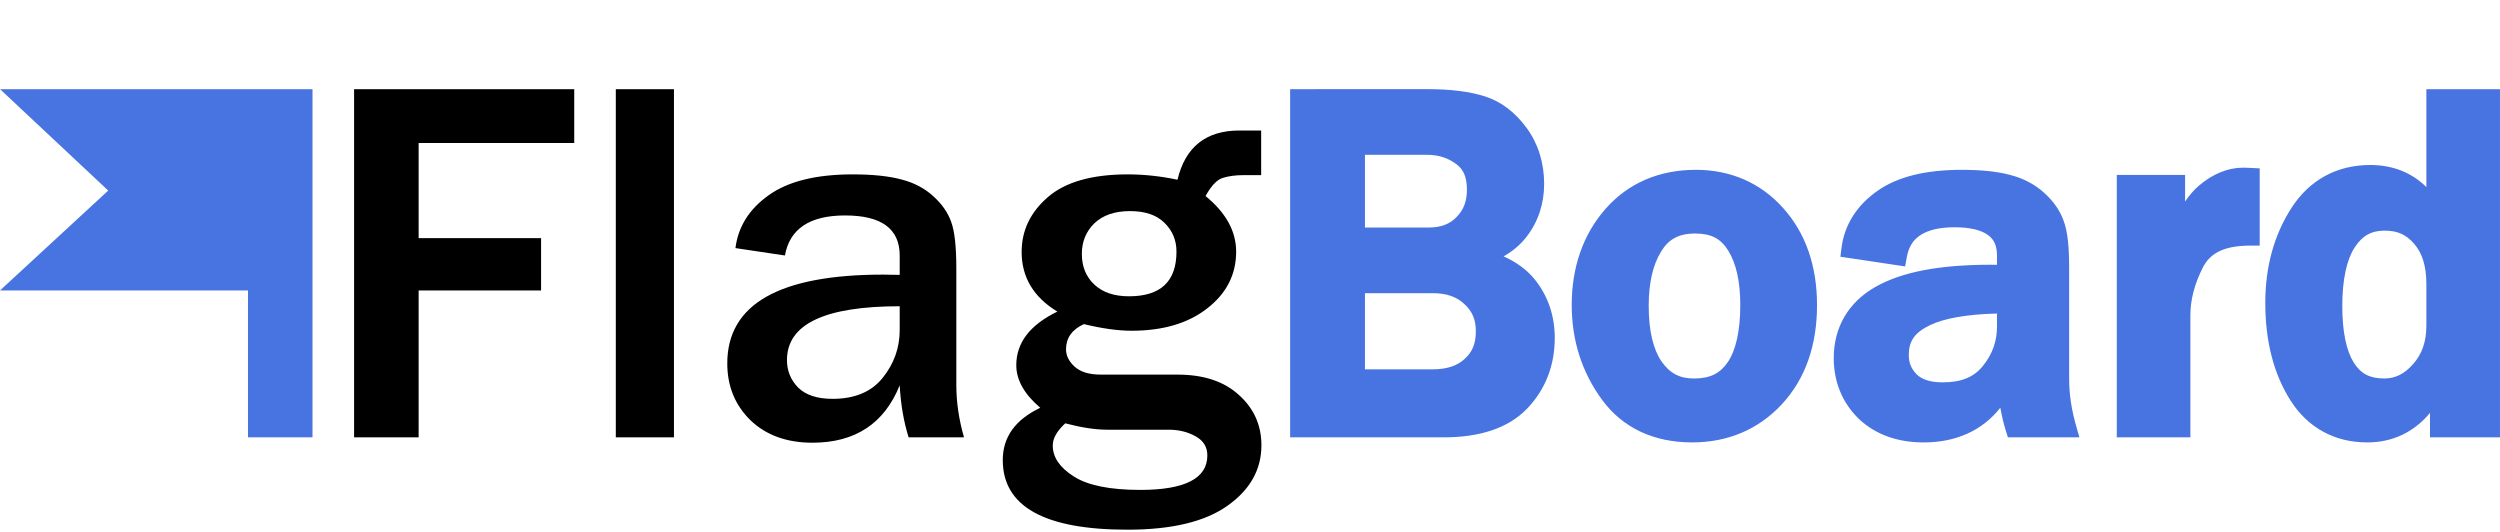
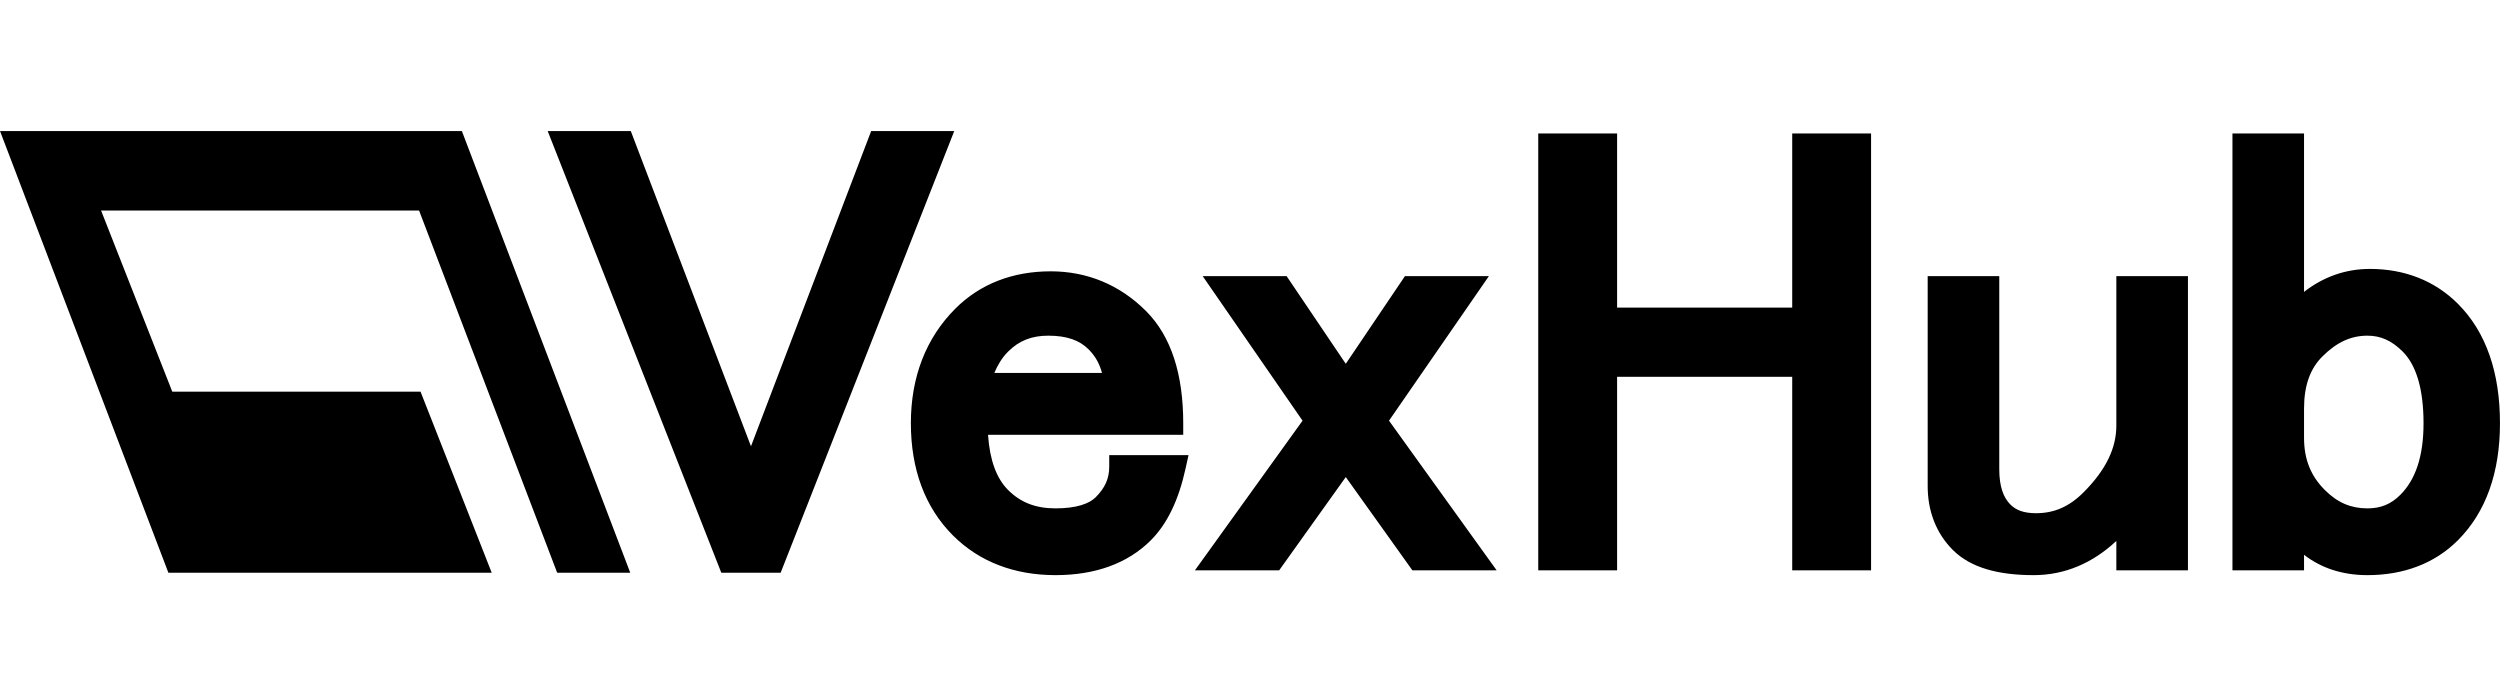
- <svg xmlns="http://www.w3.org/2000/svg" width="400" height="85" viewBox="0 0 105.833 22.49" version="1.1" id="svg8">
+ <svg xmlns="http://www.w3.org/2000/svg" width="314" height="85" viewBox="0 0 83.079 22.49" version="1.1" id="svg8">
  <defs id="defs2">
    <style type="text/css" id="style4536">
    .fil2 {fill:#302061}
    .fil1 {fill:#E54221}
    .fil0 {fill:#F7D619}
   </style>
  </defs>
  <g id="layer2" transform="translate(0,-104.5104)" />
  <g id="layer1" transform="translate(0,-274.5104)" style="opacity:1">
    <g id="g934" transform="matrix(0.2373036,0,0,0.2373036,0.00183958,-176.4272)">
      <g transform="translate(-195.246,-182.5563)" id="g883" />
      <g id="g946" transform="matrix(0.6253502,0,0,0.6253502,0.00194343,810.3793)">
-         <path style="font-style:normal;font-variant:normal;font-weight:normal;font-stretch:normal;font-size:145.079px;line-height:1.25;font-family:'Franklin Gothic Medium';-inkscape-font-specification:'Franklin Gothic Medium, ';letter-spacing:0px;word-spacing:0px;opacity:1;fill:#000000;fill-opacity:1;stroke:none;stroke-width:5.589" d="m 100.99,1768.265 v 99.328 h 18.411 v -41.913 h 34.93 v -14.92 H 119.402 v -27.143 h 44.388 v -15.353 z m 74.661,0 v 99.328 h 16.59 v -99.328 z m 177.917,11.79 c -9.557,0 -15.45,4.681 -17.681,14.044 -4.803,-1.019 -9.533,-1.527 -14.19,-1.527 -10.187,0 -17.782,2.157 -22.779,6.475 -4.997,4.317 -7.494,9.534 -7.494,15.646 0,7.228 3.396,12.903 10.188,17.027 -7.81,3.784 -11.715,8.878 -11.715,15.281 0,4.221 2.279,8.27 6.839,12.151 -7.131,3.396 -10.695,8.367 -10.695,14.916 0,13.244 11.859,19.867 35.581,19.867 12.613,0 22.124,-2.279 28.527,-6.839 6.452,-4.56 9.676,-10.308 9.676,-17.245 0,-5.724 -2.134,-10.505 -6.403,-14.337 -4.221,-3.881 -10.064,-5.82 -17.535,-5.82 h -21.831 c -3.347,0 -5.848,-0.753 -7.498,-2.257 -1.649,-1.504 -2.472,-3.152 -2.472,-4.947 0,-3.25 1.698,-5.652 5.094,-7.204 5.191,1.261 9.726,1.892 13.607,1.892 8.975,0 16.179,-2.134 21.613,-6.403 5.482,-4.269 8.22,-9.653 8.22,-16.154 0,-5.821 -2.91,-11.11 -8.732,-15.864 1.601,-2.911 3.226,-4.635 4.876,-5.169 1.698,-0.534 3.663,-0.798 5.895,-0.798 h 5.094 v -12.735 z m -110.317,12.516 c -10.479,0 -18.483,1.989 -24.013,5.967 -5.53,3.929 -8.682,8.95 -9.458,15.063 l 14.115,2.111 c 1.358,-7.616 7.083,-11.425 17.174,-11.425 10.381,0 15.571,3.809 15.571,11.425 v 5.53 c -1.989,-0.049 -3.565,-0.075 -4.729,-0.075 -29.641,0 -44.459,8.444 -44.459,25.326 0,6.501 2.207,11.908 6.621,16.226 4.463,4.269 10.356,6.403 17.681,6.403 12.176,0 20.471,-5.457 24.886,-16.372 0.291,5.433 1.14,10.382 2.547,14.845 h 15.793 c -1.455,-5.094 -2.186,-10.042 -2.186,-14.845 v -33.181 c 0,-6.307 -0.482,-10.769 -1.452,-13.389 -0.922,-2.668 -2.62,-5.119 -5.094,-7.351 -2.474,-2.28 -5.507,-3.879 -9.096,-4.8 -3.59,-0.97 -8.225,-1.456 -13.901,-1.456 z m 79.1,10.477 c 4.318,0 7.591,1.117 9.823,3.348 2.28,2.231 3.42,4.973 3.42,8.224 0,8.49 -4.512,12.731 -13.536,12.731 -4.221,0 -7.517,-1.113 -9.894,-3.345 -2.377,-2.232 -3.566,-5.142 -3.566,-8.732 0,-3.493 1.189,-6.407 3.566,-8.735 2.426,-2.329 5.821,-3.491 10.188,-3.491 z m -65.711,27.143 v 6.768 c 0,5.094 -1.625,9.652 -4.876,13.679 -3.202,3.978 -7.955,5.967 -14.262,5.967 -4.366,0 -7.64,-1.067 -9.823,-3.201 -2.135,-2.183 -3.201,-4.803 -3.201,-7.859 0,-10.236 10.719,-15.353 32.161,-15.353 z m 47.228,33.399 c 4.609,1.213 8.586,1.821 11.933,1.821 h 17.61 c 2.862,0 5.409,0.631 7.641,1.892 2.232,1.213 3.348,3.03 3.348,5.455 0,6.549 -6.379,9.826 -19.137,9.826 -8.684,0 -15.016,-1.289 -18.994,-3.86 -3.978,-2.523 -5.967,-5.456 -5.967,-8.803 0,-2.038 1.189,-4.148 3.566,-6.331 z" id="path819" />
-         <path style="font-style:normal;font-variant:normal;font-weight:normal;font-stretch:normal;font-size:145.079px;line-height:1.25;font-family:'Franklin Gothic Medium';-inkscape-font-specification:'Franklin Gothic Medium, ';letter-spacing:0px;word-spacing:0px;fill:#4874e1;fill-opacity:1;stroke:none;stroke-width:5.589" d="M -0.008,1768.266 30.842,1797.191 -0.016,1825.68 H 70.72 v 41.914 h 18.41 v -99.328 z" id="path847" />
-         <path style="font-style:normal;font-variant:normal;font-weight:normal;font-stretch:normal;font-size:145.079px;line-height:1.25;font-family:'Franklin Gothic Medium';-inkscape-font-specification:'Franklin Gothic Medium, ';letter-spacing:0px;word-spacing:0px;fill:#4874e1;fill-opacity:1;stroke:none;stroke-width:5.291;stroke-opacity:1" d="m 368.019,1768.265 v 99.328 h 2.646 41.129 c 10.313,0 18.445,-2.604 23.814,-8.181 5.224,-5.425 7.903,-12.323 7.903,-20.16 0,-6.305 -1.913,-11.992 -5.681,-16.677 -2.313,-2.876 -5.364,-5.024 -8.91,-6.612 2.482,-1.401 4.659,-3.207 6.439,-5.446 l 0.006,-0.01 0.004,-0.01 c 3.387,-4.311 5.113,-9.502 5.113,-15.207 0,-5.989 -1.669,-11.414 -4.988,-15.959 -3.247,-4.445 -7.274,-7.551 -11.951,-9.023 -4.453,-1.401 -9.844,-2.051 -16.227,-2.051 z m 324.14,0 v 27.933 c -4.079,-4.078 -9.544,-6.303 -16.026,-6.303 -9.464,0 -17.27,4.237 -22.404,12.162 -5.025,7.757 -7.522,16.883 -7.522,27.136 0,10.943 2.37,20.327 7.237,27.946 4.951,7.752 12.585,11.9 21.863,11.9 7.3,0 13.379,-3.001 17.885,-8.43 v 6.983 h 19.965 v -2.644 -96.684 z m -302.798,18.725 h 17.679 c 3.282,0 5.935,0.853 8.281,2.583 l 0.012,0.01 0.012,0.01 c 2.077,1.498 3.105,3.616 3.105,7.361 0,3.344 -0.96,5.751 -2.963,7.791 l -0.01,0.01 -0.008,0.01 c -1.903,1.976 -4.386,2.978 -8.084,2.978 h -18.023 z m 250.536,3.664 c -4.428,0 -8.705,1.822 -12.591,5.102 -1.486,1.255 -2.78,2.827 -3.985,4.546 v -7.579 h -19.482 v 74.871 h 20.999 v -2.644 -32.243 c 0,-4.299 1.152,-8.812 3.571,-13.609 2.119,-4.119 6.133,-6.204 13.557,-6.204 h 2.644 v -22.034 l -2.506,-0.131 c -0.899,-0.046 -1.62,-0.074 -2.205,-0.074 z m -156.181,0.621 c -10.442,10e-5 -19.266,3.784 -25.754,11.164 h -0.002 -0.004 c -6.402,7.338 -9.608,16.636 -9.608,27.436 0,10.053 2.9,19.153 8.641,26.985 5.891,8.038 14.772,12.174 25.694,12.174 10.168,0 18.905,-3.677 25.567,-10.833 6.737,-7.232 10.078,-16.848 10.078,-28.326 0,-11.15 -3.218,-20.558 -9.701,-27.738 -6.427,-7.169 -14.958,-10.869 -24.911,-10.869 z m 75.921,0 c -10.252,0 -18.396,1.917 -24.275,6.143 -5.711,4.061 -9.216,9.586 -10.041,16.079 l -0.327,2.568 18.469,2.76 0.452,-2.532 c 0.544,-3.048 1.777,-4.969 3.89,-6.375 2.113,-1.406 5.319,-2.26 9.763,-2.26 4.591,0 7.715,0.886 9.493,2.192 1.779,1.305 2.604,2.973 2.604,5.978 v 2.551 c -0.58,-0.01 -1.372,-0.029 -1.831,-0.029 -14.282,0 -25.205,1.969 -32.88,6.34 -7.675,4.371 -11.86,11.513 -11.86,20.279 0,6.753 2.412,12.703 7.066,17.254 l 0.011,0.013 0.012,0.01 c 4.748,4.542 11.12,6.796 18.569,6.796 9.292,0 16.802,-3.445 21.865,-9.904 0.411,2.292 0.922,4.507 1.584,6.607 l 0.583,1.85 h 20.396 l -0.963,-3.372 c -1.318,-4.612 -1.964,-9.047 -1.964,-13.327 v -31.415 c 0,-6.09 -0.385,-10.439 -1.537,-13.566 -1.037,-2.986 -2.93,-5.676 -5.527,-8.021 -2.676,-2.463 -5.97,-4.187 -9.727,-5.153 -3.734,-1.006 -8.31,-1.464 -13.825,-1.464 z m 120.699,17.348 h 4.9e-4 c 3.617,0 6.161,1.174 8.376,3.81 l 0.015,0.014 0.014,0.014 c 2.192,2.527 3.417,6.199 3.417,11.425 v 11.78 c 0,4.683 -1.274,8.208 -3.808,11.055 h -0.002 v 0 c -2.558,2.877 -5.117,4.072 -8.219,4.072 -4.165,0 -6.7,-1.373 -8.712,-4.581 -2.012,-3.208 -3.246,-8.575 -3.246,-16.06 0,-7.75 1.317,-13.309 3.5,-16.679 2.23,-3.443 4.795,-4.855 8.665,-4.855 z m -196.689,0.826 h 5.1e-4 c 4.539,10e-5 7.283,1.495 9.385,4.935 h 0.004 l 0.004,0.01 c 2.165,3.503 3.394,8.614 3.394,15.42 0,7.581 -1.328,12.989 -3.514,16.25 -2.187,3.261 -5.063,4.735 -9.687,4.735 -4.085,0 -6.869,-1.452 -9.258,-4.851 -9.8e-4,0 -4.3e-4,0 -0.002,-0.01 -2.31,-3.352 -3.664,-8.599 -3.664,-15.853 0,-6.699 1.259,-11.817 3.531,-15.485 l 0.004,-0.01 0.002,-0.01 c 2.193,-3.578 5.076,-5.144 9.8,-5.144 z m -94.287,17.015 h 19.333 c 4.006,0 6.836,1.051 9.011,3.079 l 0.011,0.01 0.008,0.01 c 2.249,2.062 3.275,4.428 3.275,7.763 0,3.555 -1.029,5.948 -3.185,7.885 l -0.01,0.01 -0.008,0.01 c -2.099,1.918 -4.994,2.959 -9.17,2.959 h -19.263 z m 180.306,5.807 v 3.673 c 0,4.26 -1.294,7.903 -4.029,11.291 v 0 h -0.002 c -2.499,3.105 -6.028,4.663 -11.442,4.663 -3.688,0 -5.989,-0.87 -7.427,-2.264 -1.571,-1.617 -2.259,-3.296 -2.259,-5.561 0,-3.922 1.65,-6.388 6.107,-8.516 4.033,-1.925 10.513,-3.076 19.052,-3.288 z" id="path827" />
+         <g id="g867" transform="translate(-5.042893)">
+           <path style="fill:#000000;fill-opacity:1;stroke:none;stroke-width:2.359px;stroke-linecap:butt;stroke-linejoin:miter;stroke-opacity:1" d="M 108.451,1772.172 H 5.027 l 0.614,1.612 0.013,0.039 3.073,8.058 0.013,0.039 2.309,6.058 0.764,2 30.917,81.103 H 115.136 L 99.196,1830.531 H 43.601 L 27.661,1789.979 H 98.874 l 30.921,81.103 h 16.364 l -30.921,-81.103 -1.541,-4.049 -1.545,-4.049 -3.086,-8.098 z" id="path987" />
+           <path style="color:#000000;font-style:normal;font-variant:normal;font-weight:normal;font-stretch:normal;font-size:123.951px;line-height:1.25;font-family:'MS PGothic';-inkscape-font-specification:'MS PGothic';font-variant-ligatures:normal;font-variant-position:normal;font-variant-caps:normal;font-variant-numeric:normal;font-variant-alternates:normal;font-feature-settings:normal;text-indent:0;text-align:start;text-decoration:none;text-decoration-line:none;text-decoration-style:solid;text-decoration-color:#000000;letter-spacing:0px;word-spacing:0px;text-transform:none;writing-mode:lr-tb;direction:ltr;text-orientation:mixed;dominant-baseline:auto;baseline-shift:baseline;text-anchor:start;white-space:normal;shape-padding:0;clip-rule:nonzero;display:inline;overflow:visible;visibility:visible;opacity:1;isolation:auto;mix-blend-mode:normal;color-interpolation:sRGB;color-interpolation-filters:linearRGB;solid-color:#000000;solid-opacity:1;vector-effect:none;fill:#000000;fill-opacity:1;fill-rule:nonzero;stroke:none;stroke-width:5.2;stroke-linecap:butt;stroke-linejoin:miter;stroke-miterlimit:4;stroke-dasharray:none;stroke-dashoffset:0;stroke-opacity:1;color-rendering:auto;image-rendering:auto;shape-rendering:auto;text-rendering:auto;enable-background:accumulate" d="m 127.669,1772.172 1.399,3.549 37.482,95.362 h 13.292 l 38.876,-98.911 H 200.112 l -26.916,70.596 -26.916,-70.596 z m 221.827,0.541 v 2.599 95.229 h 17.66 v -43.337 h 39.215 v 43.337 h 17.66 v -97.828 h -17.66 v 39.001 h -39.215 v -39.001 z m 155.462,0 v 2.599 95.229 h 16.031 v -3.479 c 3.732,2.921 8.515,4.562 14.192,4.562 8.12,0 15.069,-2.614 20.258,-7.803 6.333,-6.334 9.428,-15.264 9.428,-26.215 0,-11.296 -3.075,-20.404 -9.428,-26.756 -5.166,-5.166 -11.931,-7.803 -19.717,-7.803 -5.482,0 -10.461,1.813 -14.734,5.146 v -35.479 z m -264.646,30.874 c -8.496,0 -15.804,2.808 -21.341,8.345 -6.626,6.626 -9.969,15.378 -9.969,25.673 0,10.264 3.133,18.837 9.428,25.132 5.907,5.907 13.757,8.886 22.966,8.886 8.796,0 16.105,-2.567 21.341,-7.803 3.727,-3.727 6.227,-9.089 7.741,-15.903 l 0.701,-3.163 h -17.757 v 2.602 c 0,2.576 -0.897,4.692 -3.031,6.825 -1.452,1.452 -4.311,2.489 -8.995,2.489 -4.498,0 -7.847,-1.341 -10.62,-4.114 -2.578,-2.578 -4.113,-6.656 -4.492,-12.354 h 43.711 v -2.599 c 0,-10.891 -2.654,-19.441 -8.345,-25.132 -5.846,-5.846 -13.135,-8.886 -21.337,-8.886 z m 34.045,1.083 2.817,4.079 19.541,28.284 -24.099,33.508 h 18.867 l 14.913,-20.881 14.913,20.881 h 18.871 l -24.103,-33.508 22.362,-32.362 h -18.801 l -13.242,19.623 -13.246,-19.623 z m 162.35,0 v 2.598 44.42 c 0,5.613 1.907,10.571 5.633,14.298 3.965,3.965 10.137,5.637 18.092,5.637 6.956,0 13.22,-2.68 18.525,-7.663 v 6.58 h 16.035 v -65.87 h -16.035 v 33.477 c 0,4.965 -2.273,9.862 -7.363,14.952 -3.213,3.213 -6.592,4.655 -10.62,4.655 -2.769,0 -4.492,-0.69 -5.746,-1.944 -1.554,-1.554 -2.489,-4.012 -2.489,-7.912 v -43.228 z m -196.937,13.328 c 4.228,0 7.037,1.068 8.995,3.027 1.713,1.713 2.548,3.474 3.035,5.314 h -24.107 c 0.746,-1.755 1.691,-3.381 3.082,-4.772 2.429,-2.429 5.24,-3.569 8.995,-3.569 z m 295.411,0 c 2.918,0 5.406,1.063 7.912,3.569 2.906,2.906 4.656,8.11 4.656,16.039 0,7.511 -1.838,12.676 -5.197,16.035 -2.09,2.09 -4.366,3.031 -7.371,3.031 -3.683,0 -6.695,-1.272 -9.537,-4.114 -3.151,-3.152 -4.655,-6.864 -4.655,-11.703 v -6.502 c 0,-5.29 1.409,-8.998 4.114,-11.703 3.243,-3.244 6.467,-4.652 10.078,-4.652 z" id="text876" />
+           <g aria-label="VEX HUB" style="font-style:normal;font-variant:normal;font-weight:normal;font-stretch:normal;font-size:79.614px;line-height:1.25;font-family:'MS PGothic';-inkscape-font-specification:'MS PGothic';letter-spacing:0px;word-spacing:0px;opacity:1;fill:#000000;fill-opacity:1;stroke:#000000;stroke-width:11.942;stroke-miterlimit:4;stroke-dasharray:none;stroke-opacity:1" id="text876-6" />
+           <text xml:space="preserve" style="font-style:normal;font-variant:normal;font-weight:normal;font-stretch:normal;font-size:47.545px;line-height:1.25;font-family:comic;-inkscape-font-specification:comic;letter-spacing:0px;word-spacing:0px;fill:#000000;fill-opacity:1;stroke:none;stroke-width:1.783" x="346.459" y="1829.298" id="text933">
+             <tspan id="tspan931" x="346.459" y="1872.675" style="stroke-width:1.783" />
+           </text>
+         </g>
      </g>
    </g>
  </g>
</svg>
